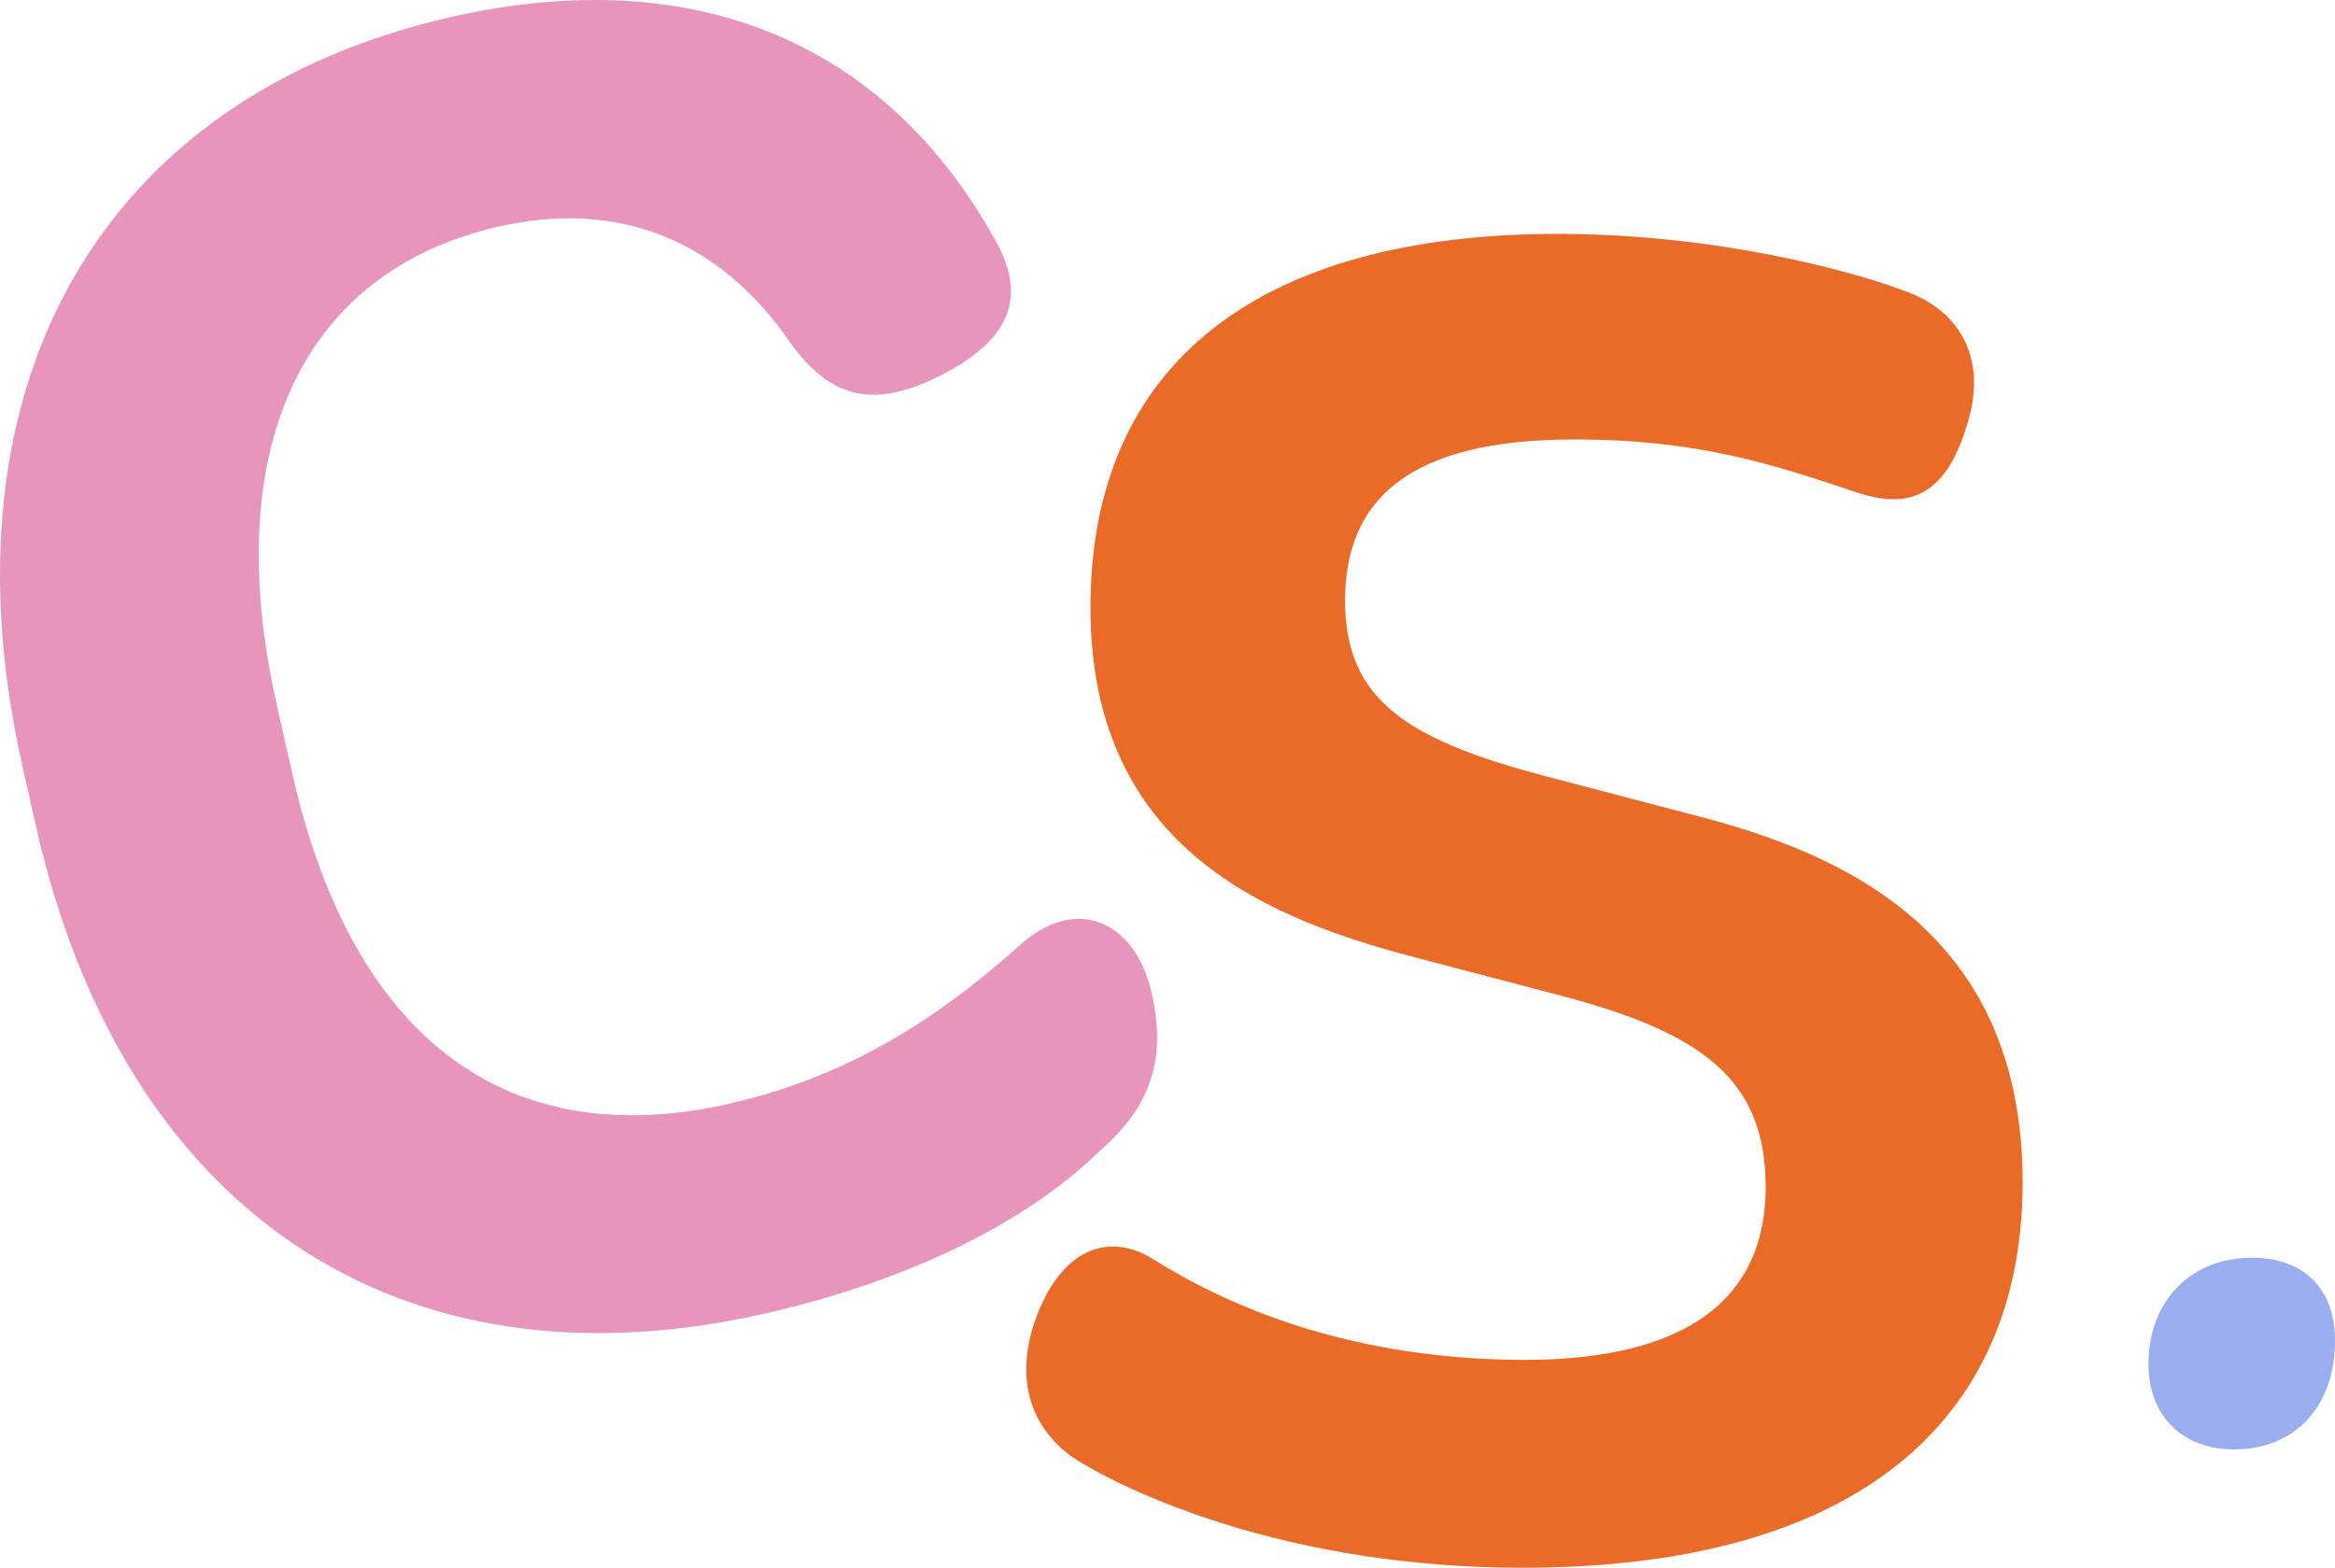
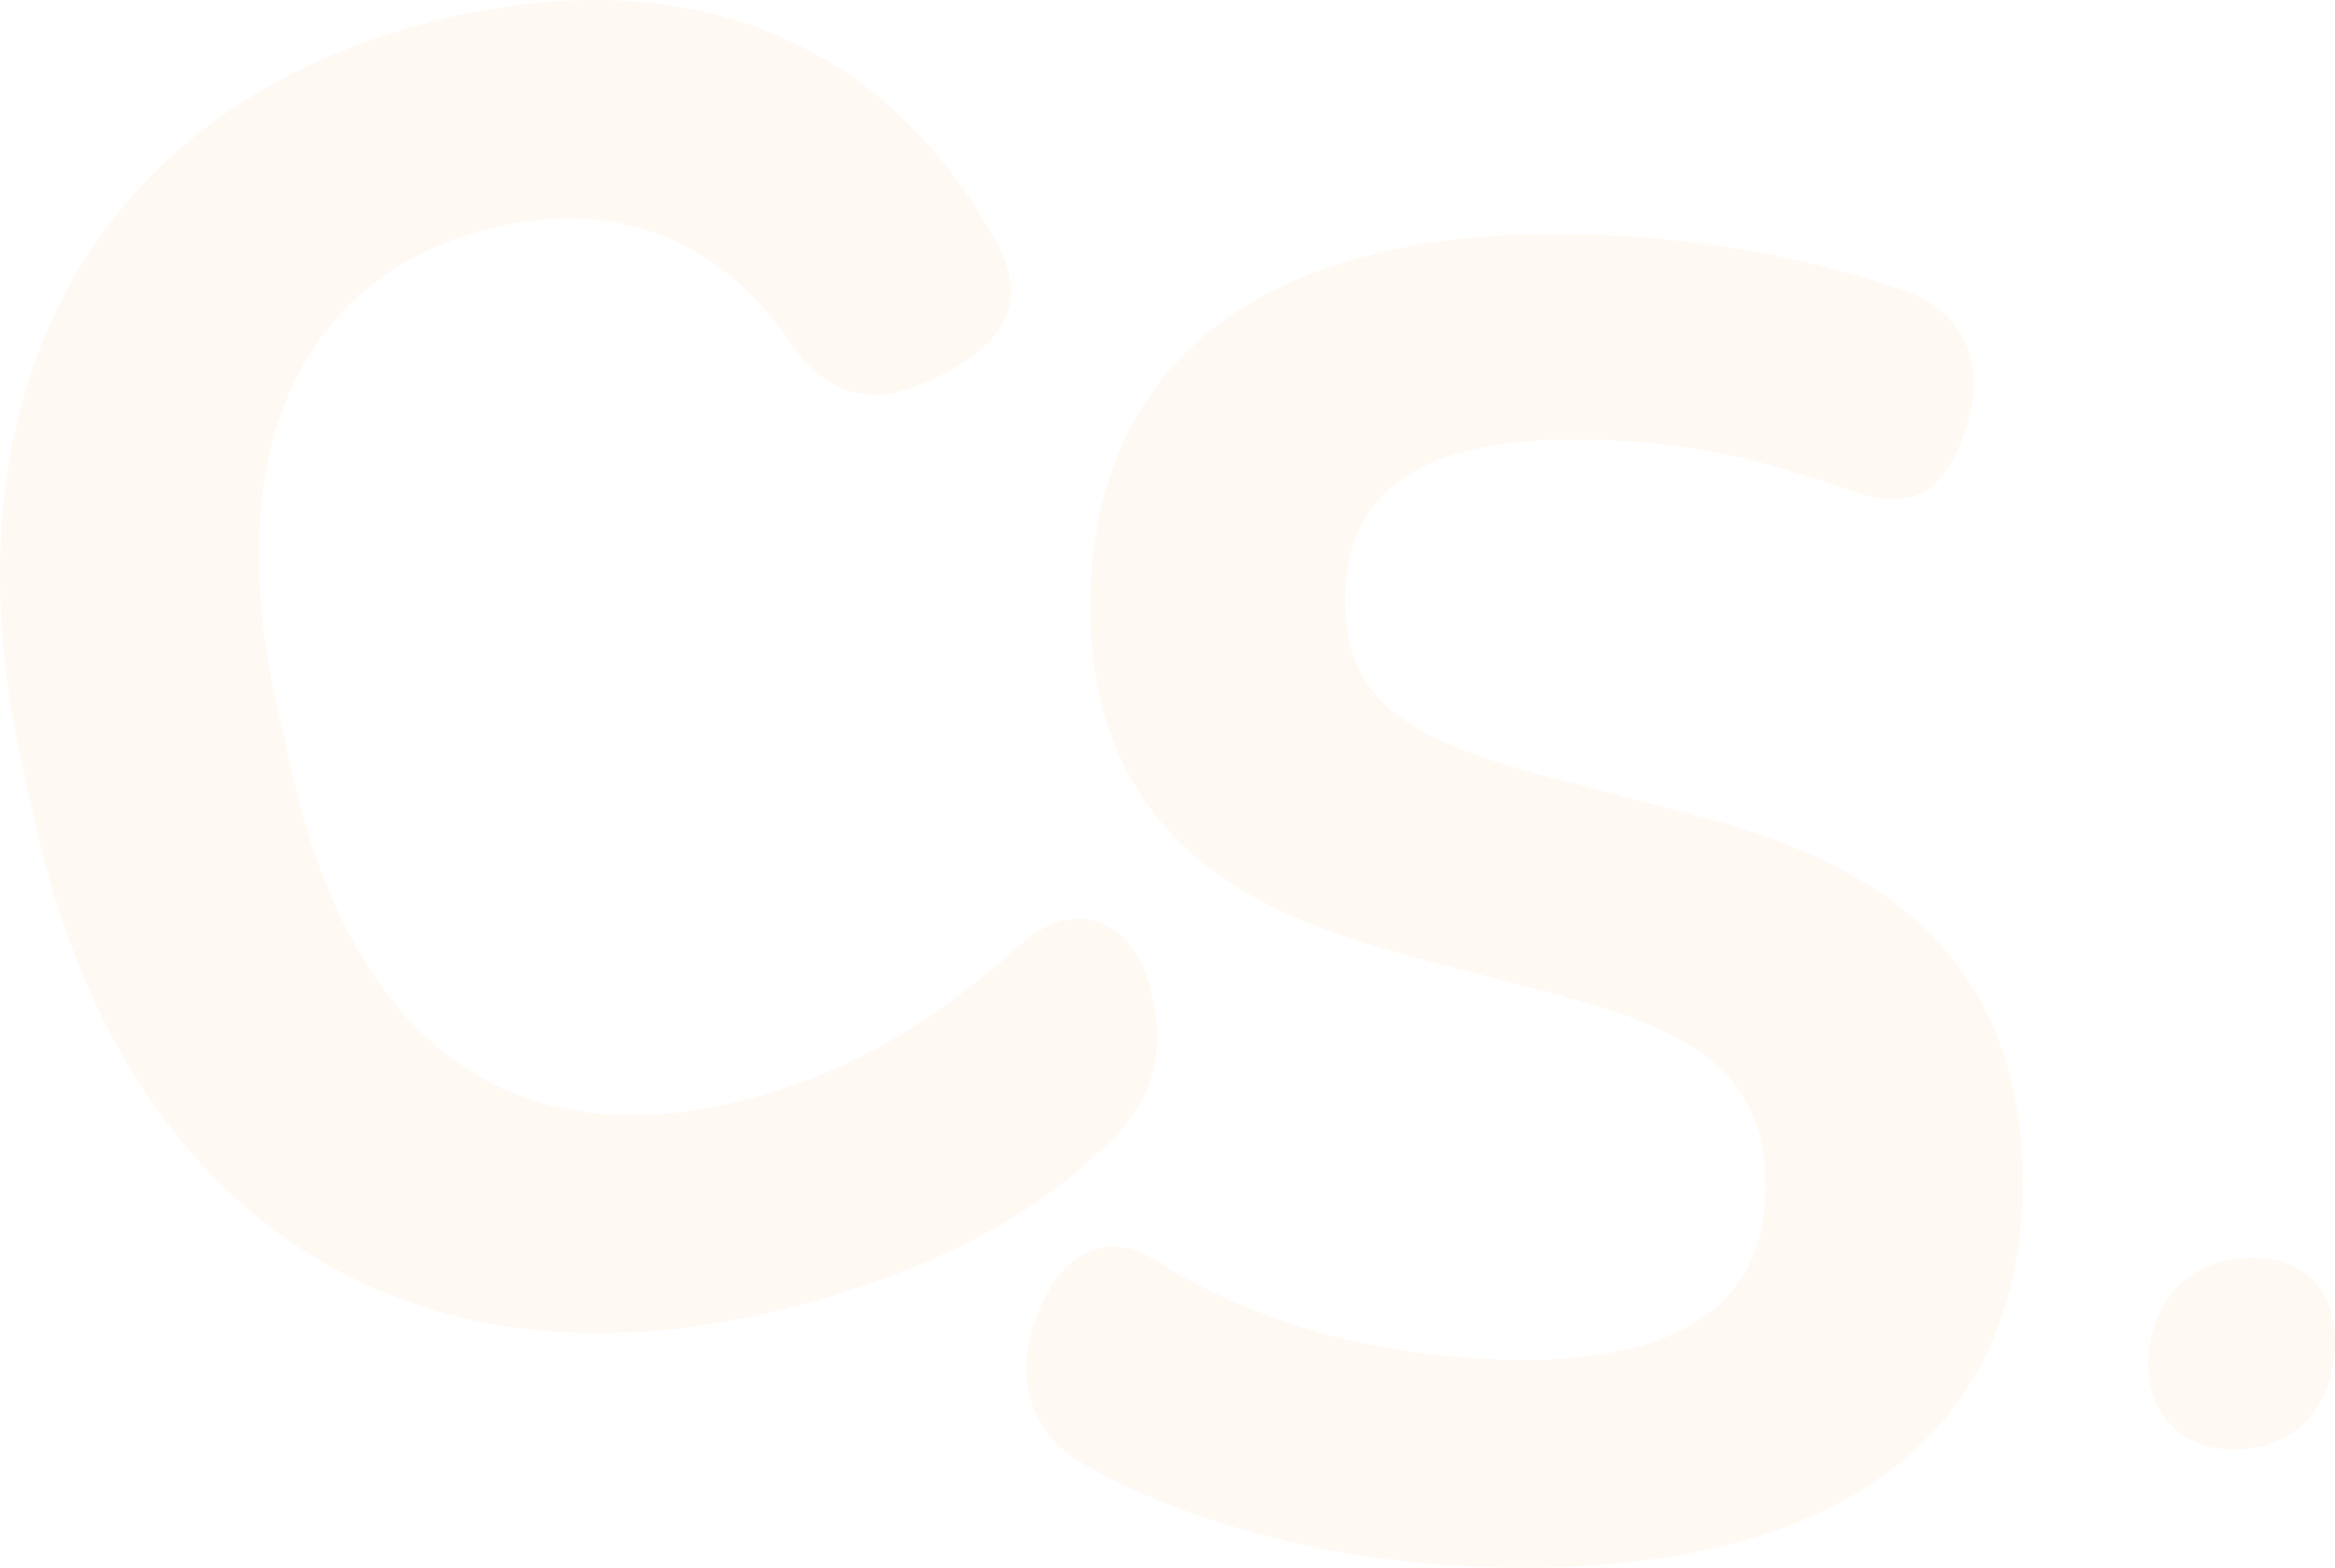
- <svg xmlns="http://www.w3.org/2000/svg" id="Layer_1" version="1.1" viewBox="0 0 1024 687.62" fill="#420F20" data-cs-asset-generator="1.0.0">
+ <svg xmlns="http://www.w3.org/2000/svg" id="Layer_1" version="1.1" viewBox="0 0 1024 687.62" fill="#FFF9F3" data-cs-asset-generator="1.0.0">
  <defs>
    <style>
.st0 {
- fill: #9AAEEF;
+ fill: #FFF9F3;
}
.st1 {
- fill: #E895BE;
+ fill: #FFF9F3;
}
.st2 {
- fill: #EA6A28;
+ fill: #FFF9F3;
}
</style>
  </defs>
  <g>
    <path class="st2" d="M474.12,641.51c-17.42-10.25-30.74-30.73-20.49-61.48,11.27-32.78,32.79-39.96,52.25-27.66,44.06,27.66,99.38,44.06,162.9,44.06,58.41,0,105.53-18.45,105.53-75.83,0-47.12-27.66-67.62-90.16-84.01l-62.5-16.4c-62.5-16.39-143.44-46.09-143.44-153.68s74.79-163.93,204.91-163.93c69.68,0,130.12,16.4,153.68,25.61,19.47,7.17,34.84,25.61,26.64,55.32-9.22,33.82-25.61,39.96-48.15,32.79-36.88-12.29-69.68-23.56-125-23.56-72.74,0-100.41,26.64-100.41,70.69s27.66,61.48,91.19,77.87l62.5,16.39c63.53,16.4,143.44,50.21,143.44,160.86,0,104.5-72.74,169.06-219.25,169.06-99.38,0-168.03-30.75-193.64-46.11Z" />
    <path class="st1" d="M15.87,362.74l-5.88-25.97C-28.25,167.89,45.15,42.03,198.04,7.41c106.92-24.21,190.63,11.46,238.65,98.29,14.1,25.17,5.73,43.87-24.44,59.11-30.17,15.24-48.42,8.87-65.07-13.63-31.52-46.45-76.38-63.6-128.34-51.83-86.94,19.68-122.74,98.17-97.4,210.09l6.79,29.98c26.92,118.91,96.46,166.19,191.38,144.71,56.96-12.91,96.63-41.85,128.08-69.98,23.59-21.09,49.97-11.31,57.43,21.67,7.01,30.98-2.13,50.91-23.17,69.33-35.32,34.26-89.78,58.14-146.74,71.03-159.88,36.21-281.11-44.55-319.35-213.43Z" />
  </g>
  <path class="st0" d="M942.21,598.21c0-27.26,18.18-46.58,45.44-46.58,22.72,0,36.35,13.63,36.35,36.35,0,28.41-17.04,47.72-44.31,47.72-22.72,0-37.49-14.77-37.49-37.49Z" />
</svg>
